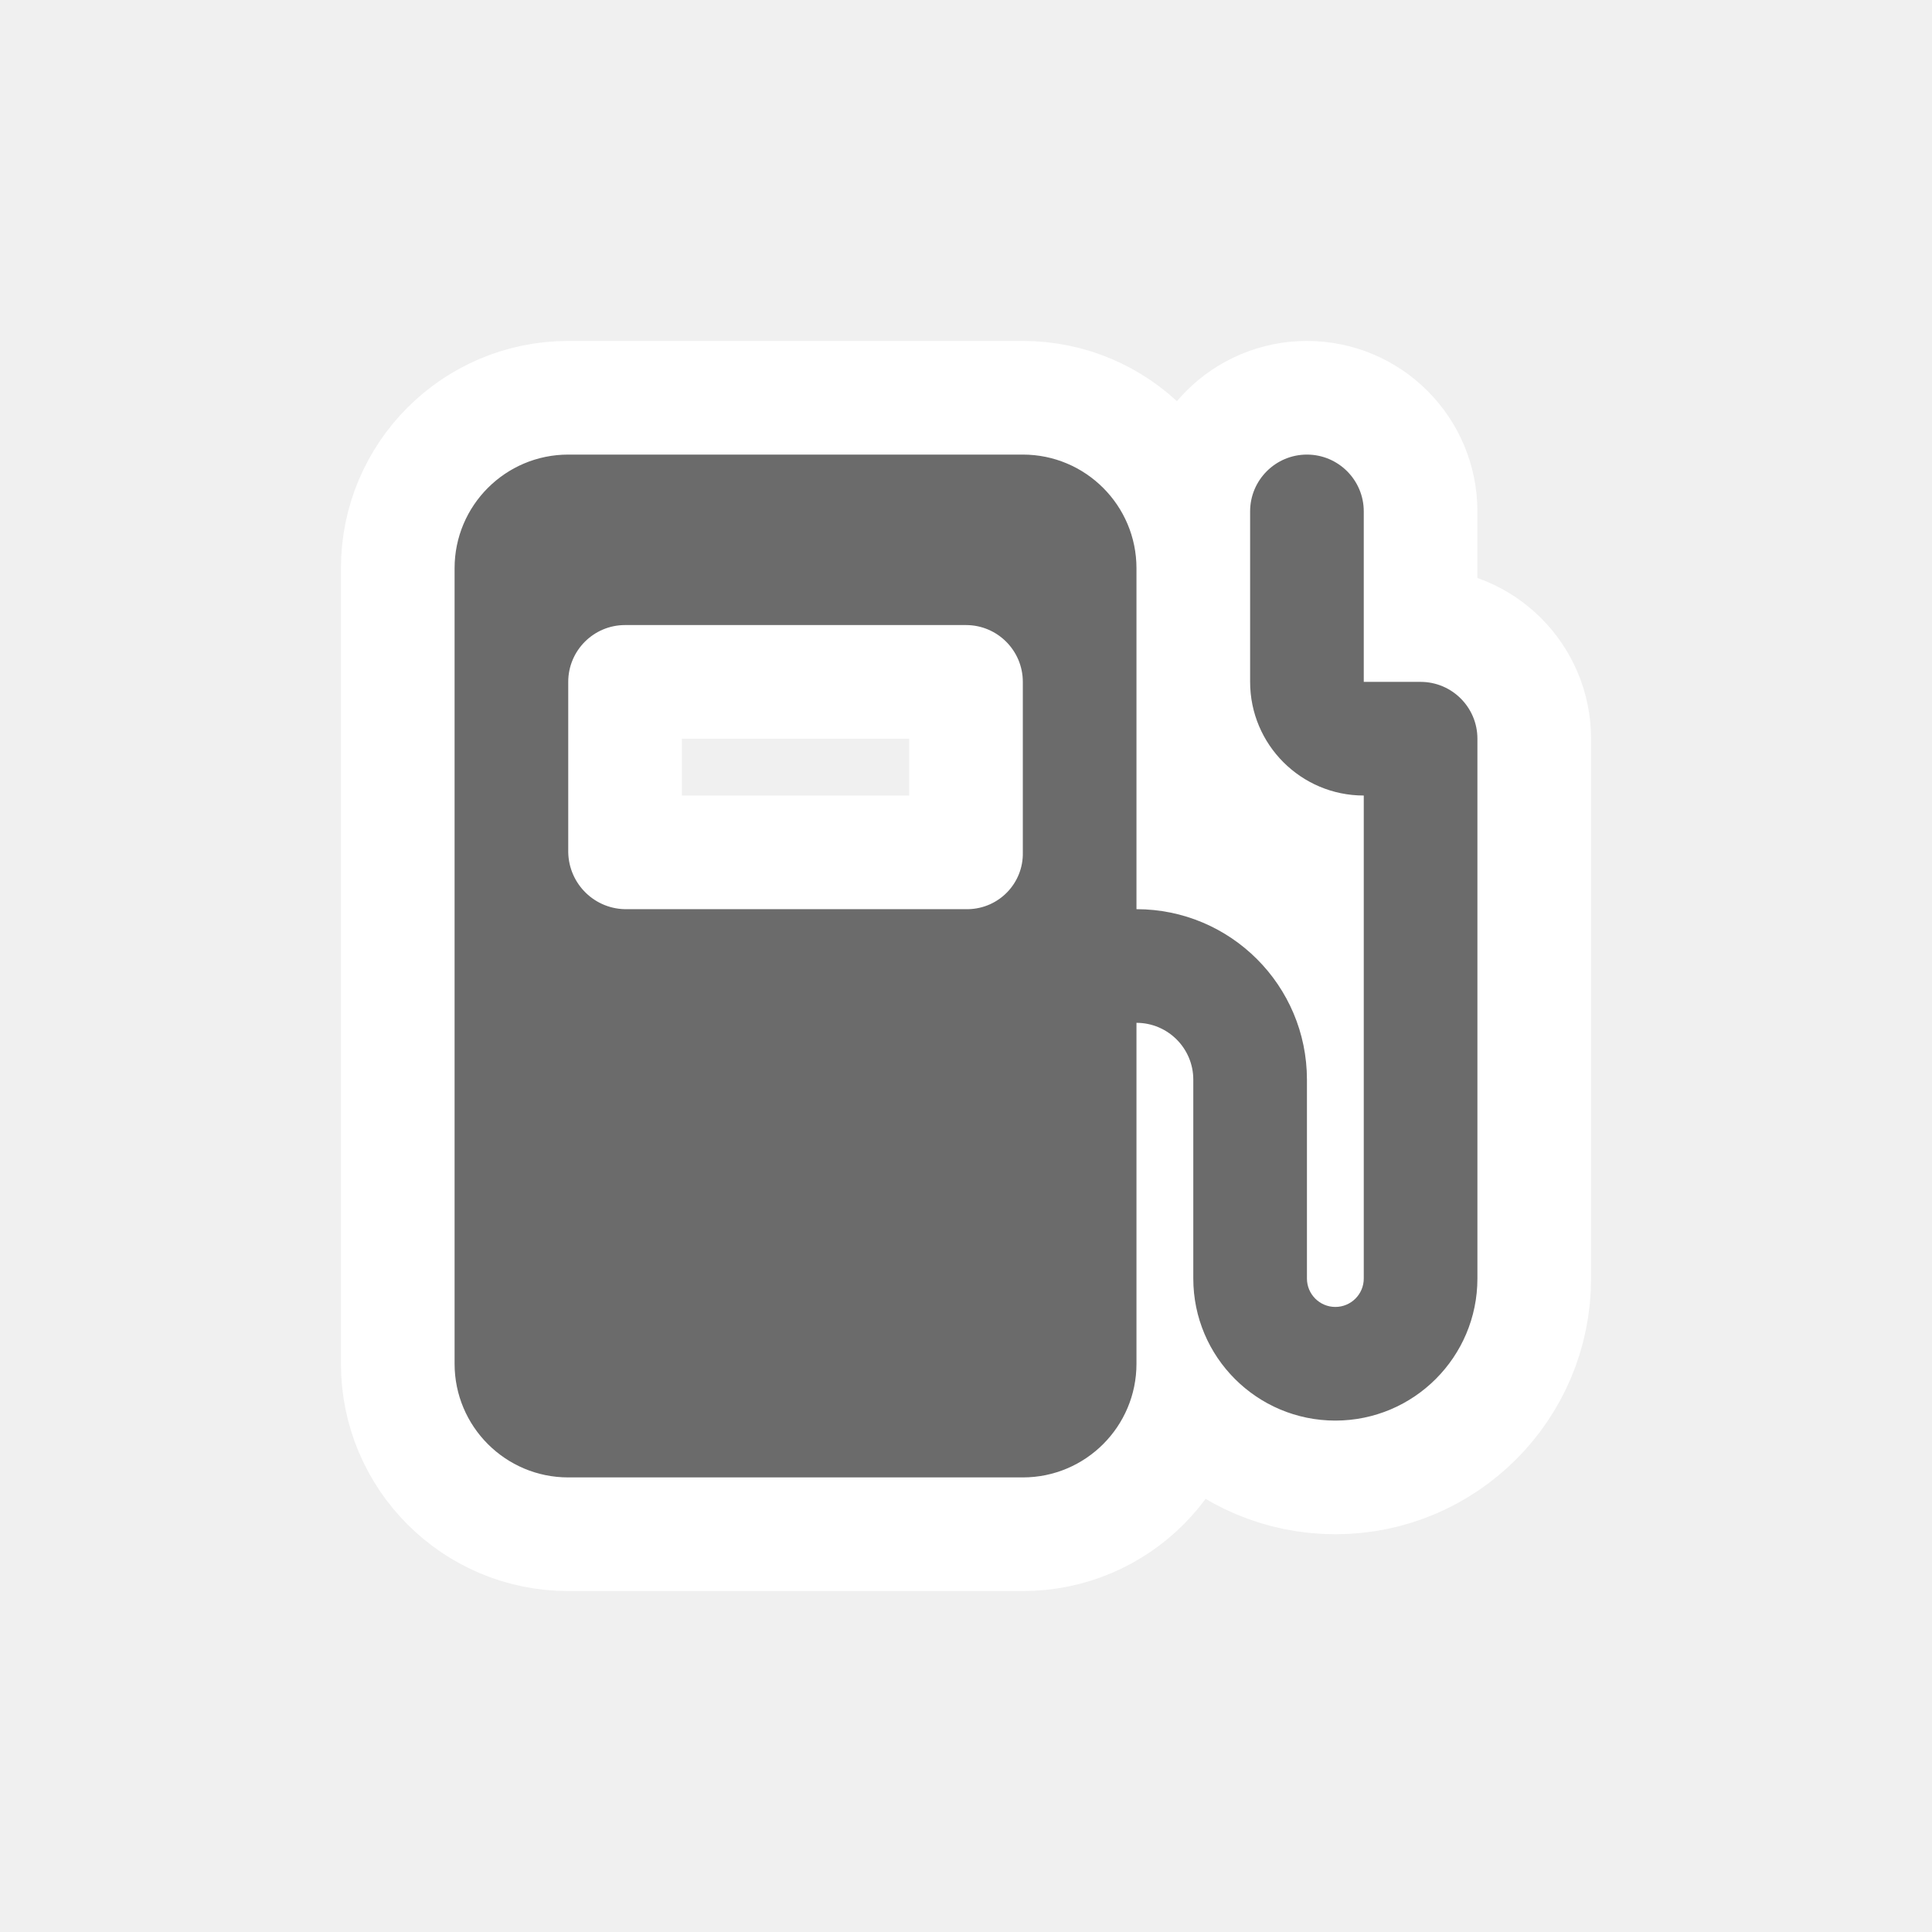
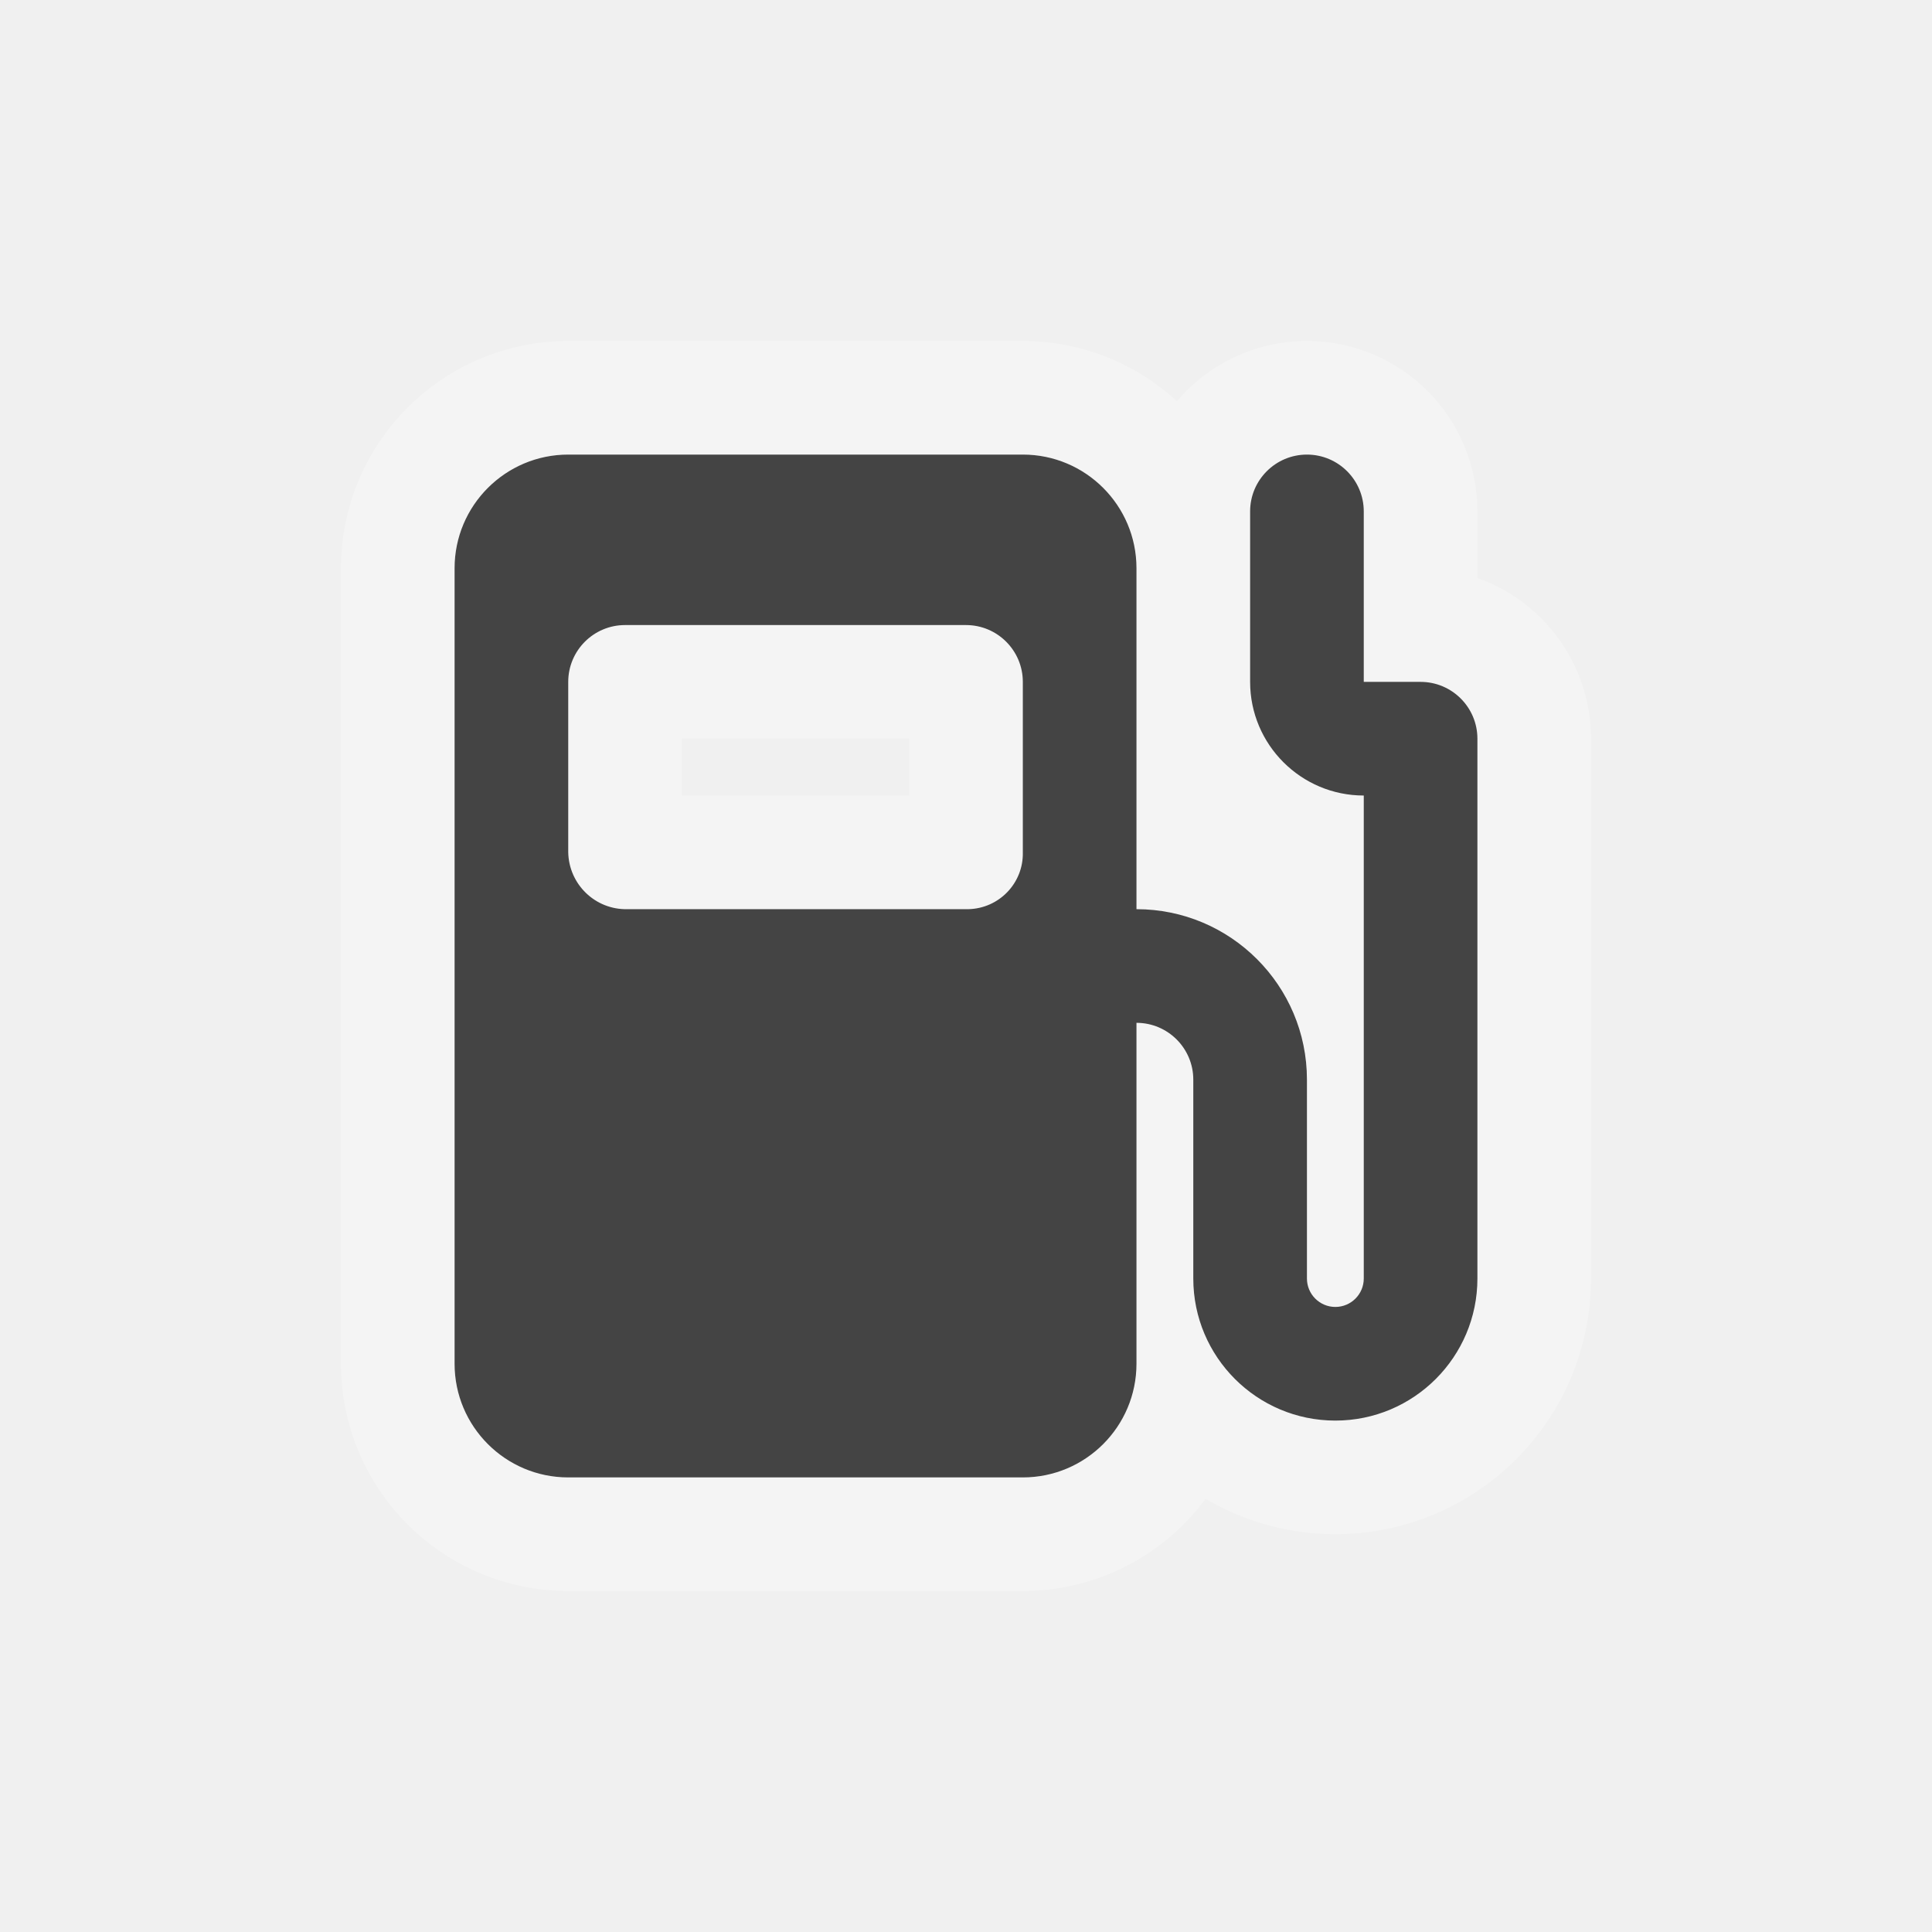
<svg xmlns="http://www.w3.org/2000/svg" viewBox="0 0 17 17" height="17" width="17">
  <rect fill="none" x="0" y="0" width="17" height="17" />
-   <path fill="#ffffff" transform="translate(3 3)" d="M9.5,3H9V1.5l0,0C9,1.224,8.776,1,8.5,1S8,1.224,8,1.5l0,0V3c0,0.552,0.448,1,1,1v4.25C9,8.388,8.888,8.5,8.75,8.5  S8.5,8.388,8.5,8.25V6.5C8.5,5.672,7.828,5,7,5V2c0-0.552-0.448-1-1-1H2C1.448,1,1,1.448,1,2v7c0,0.552,0.448,1,1,1h4  c0.552,0,1-0.448,1-1V6c0.276,0,0.5,0.224,0.5,0.5v1.75c0,0.69,0.56,1.25,1.25,1.25S10,8.94,10,8.25V3.5  C10,3.224,9.776,3,9.5,3z M6,4.5C6.006,4.771,5.791,4.994,5.52,5C5.52,5,5.52,5,5.52,5h-3  C2.238,5.006,2.006,4.782,2,4.5C2,4.5,2,4.5,2,4.5l0,0V3c0-0.276,0.224-0.5,0.5-0.5h3C5.776,2.5,6,2.724,6,3V4.5z" style="stroke-linejoin:round;stroke-miterlimit:4px;" stroke="#ffffff" stroke-width="2" />
-   <path fill="#6b6b6b" transform="translate(3 3)" d="M9.5,3H9V1.5l0,0C9,1.224,8.776,1,8.5,1S8,1.224,8,1.5l0,0V3c0,0.552,0.448,1,1,1v4.25C9,8.388,8.888,8.5,8.75,8.5  S8.5,8.388,8.5,8.25V6.5C8.5,5.672,7.828,5,7,5V2c0-0.552-0.448-1-1-1H2C1.448,1,1,1.448,1,2v7c0,0.552,0.448,1,1,1h4  c0.552,0,1-0.448,1-1V6c0.276,0,0.5,0.224,0.5,0.5v1.75c0,0.69,0.56,1.25,1.25,1.25S10,8.94,10,8.25V3.5  C10,3.224,9.776,3,9.5,3z M6,4.5C6.006,4.771,5.791,4.994,5.52,5C5.52,5,5.52,5,5.52,5h-3  C2.238,5.006,2.006,4.782,2,4.5C2,4.5,2,4.5,2,4.5l0,0V3c0-0.276,0.224-0.5,0.5-0.5h3C5.776,2.5,6,2.724,6,3V4.5z" />
+   <path fill="rgba(255,255,255,0.25)" transform="translate(3 3)" d="M9.5,3H9V1.5l0,0C9,1.224,8.776,1,8.5,1S8,1.224,8,1.5l0,0V3c0,0.552,0.448,1,1,1v4.25C9,8.388,8.888,8.5,8.75,8.5  S8.5,8.388,8.5,8.25V6.5C8.5,5.672,7.828,5,7,5V2c0-0.552-0.448-1-1-1H2C1.448,1,1,1.448,1,2v7c0,0.552,0.448,1,1,1h4  c0.552,0,1-0.448,1-1V6c0.276,0,0.5,0.224,0.5,0.5v1.75c0,0.69,0.56,1.25,1.25,1.25S10,8.94,10,8.25V3.5  C10,3.224,9.776,3,9.5,3z M6,4.5C6.006,4.771,5.791,4.994,5.52,5C5.52,5,5.52,5,5.52,5h-3  C2.238,5.006,2.006,4.782,2,4.5C2,4.5,2,4.5,2,4.5l0,0V3c0-0.276,0.224-0.5,0.5-0.5h3C5.776,2.5,6,2.724,6,3V4.5z" style="stroke-linejoin:round;stroke-miterlimit:4px;" stroke="rgba(255,255,255,0.25)" stroke-width="2" />
+   <path fill="#444444" transform="translate(3 3)" d="M9.5,3H9V1.5l0,0C9,1.224,8.776,1,8.5,1S8,1.224,8,1.5l0,0V3c0,0.552,0.448,1,1,1v4.25C9,8.388,8.888,8.5,8.75,8.5  S8.5,8.388,8.5,8.25V6.5C8.5,5.672,7.828,5,7,5V2c0-0.552-0.448-1-1-1H2C1.448,1,1,1.448,1,2v7c0,0.552,0.448,1,1,1h4  c0.552,0,1-0.448,1-1V6c0.276,0,0.5,0.224,0.5,0.5v1.75c0,0.69,0.56,1.25,1.25,1.25S10,8.94,10,8.25V3.5  C10,3.224,9.776,3,9.5,3z M6,4.5C6.006,4.771,5.791,4.994,5.52,5C5.52,5,5.52,5,5.52,5h-3  C2.238,5.006,2.006,4.782,2,4.5C2,4.5,2,4.5,2,4.5l0,0V3c0-0.276,0.224-0.5,0.5-0.5h3C5.776,2.5,6,2.724,6,3V4.5z" />
</svg>
